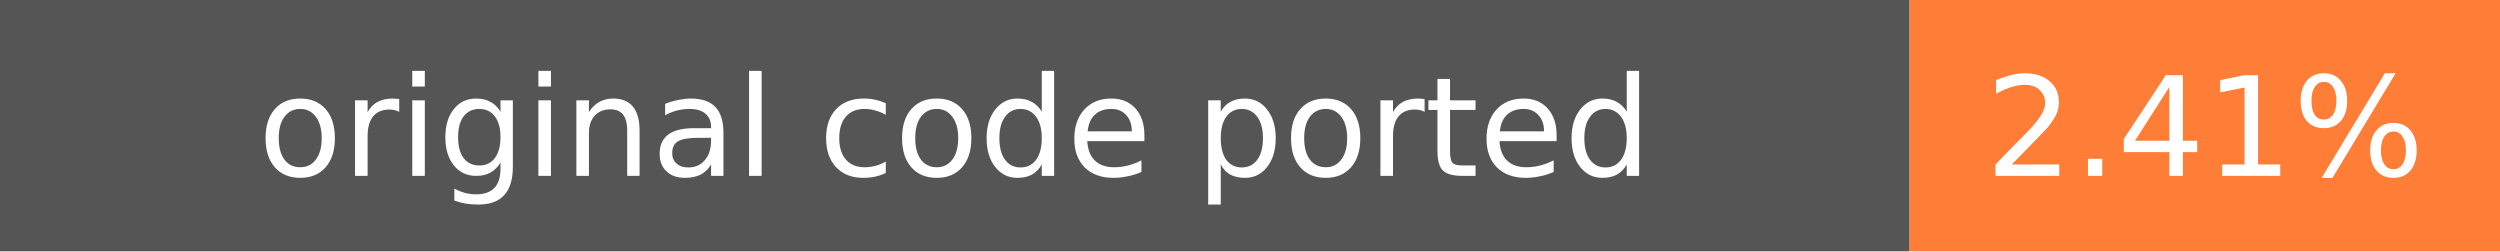
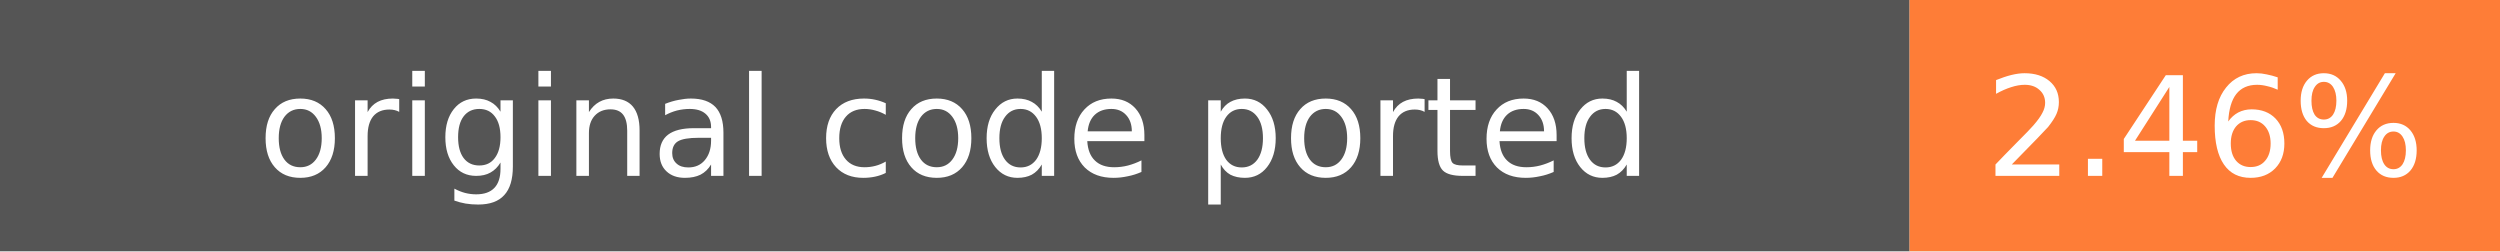
- <svg xmlns="http://www.w3.org/2000/svg" width="199" height="20" role="img" aria-label="original code ported: 2.41%">
+ <svg xmlns="http://www.w3.org/2000/svg" width="199" height="20" role="img" aria-label="original code ported: 2.46%">
  <rect width="152" height="20" fill="#555" />
  <rect x="152" width="47" height="20" fill="#fe7d37" />
  <g fill="#fff" font-family="Verdana,DejaVu Sans,sans-serif" font-size="11" text-anchor="middle">
    <text x="76.0" y="14">original code ported</text>
-     <text x="175.5" y="14">2.41%</text>
+     <text x="175.5" y="14">2.46%</text>
  </g>
</svg>
